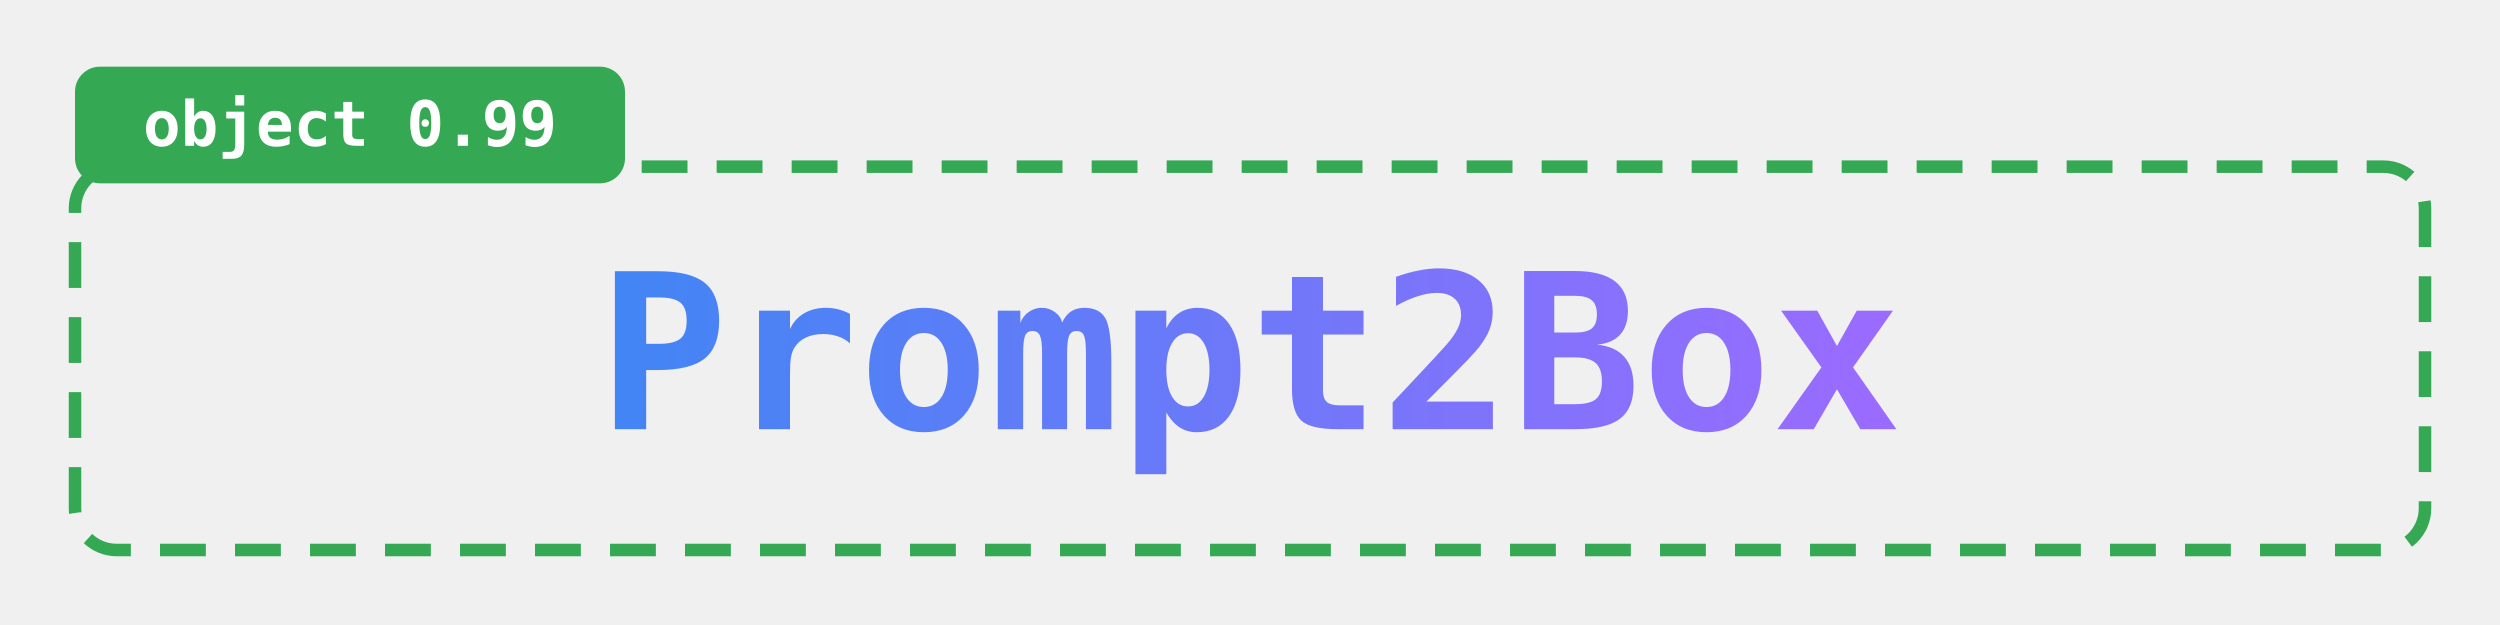
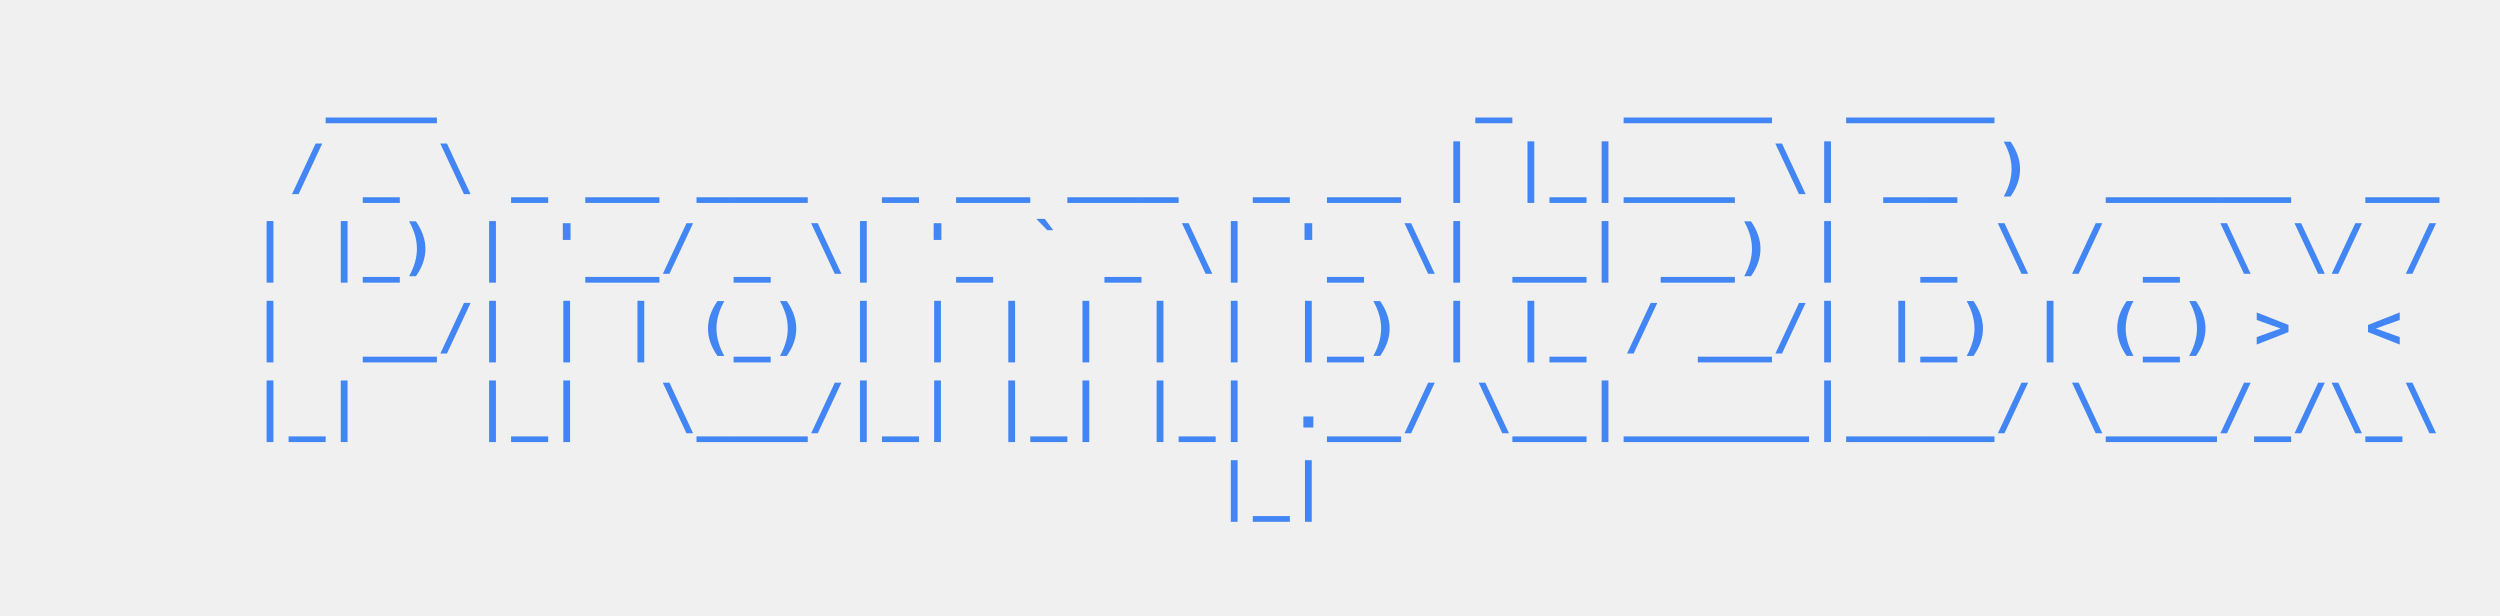
- <svg xmlns="http://www.w3.org/2000/svg" viewBox="0 0 600 150" width="600" height="150" role="img" aria-label="Prompt2Box">
-   <defs>
-     <linearGradient id="wordmark" x1="0" y1="0" x2="1" y2="0">
-       <stop offset="0" stop-color="#4285F4" />
-       <stop offset="1" stop-color="#9b6bff" />
-     </linearGradient>
-   </defs>
-   <rect x="18" y="40" width="564" height="92" rx="10" fill="none" stroke="#34A853" stroke-width="3" stroke-dasharray="11 7" />
-   <rect x="18" y="16" width="132" height="28" rx="6" fill="#34A853" />
-   <text x="84" y="35" text-anchor="middle" font-family="ui-monospace, SFMono-Regular, Menlo, Consolas, monospace" font-size="15" font-weight="700" fill="#ffffff">object 0.99</text>
-   <text x="300" y="103" text-anchor="middle" font-family="ui-monospace, SFMono-Regular, Menlo, Consolas, monospace" font-size="52" font-weight="800" fill="url(#wordmark)">Prompt2Box</text>
+ <svg xmlns="http://www.w3.org/2000/svg" viewBox="0 0 690 170" width="690" height="170" role="img" aria-label="Prompt2Box" font-family="ui-monospace, SFMono-Regular, Menlo, Consolas, 'DejaVu Sans Mono', monospace">
+   <text xml:space="preserve" x="8" y="30" fill="#4285F4" font-size="17" font-weight="700">
+     <tspan x="8" dy="0">        ___                            _   ____  ____</tspan>
+     <tspan x="8" dy="22">       / _ \ _ __ ___  _ __ ___  _ __ | |_|___ \| __ )  _____  __</tspan>
+     <tspan x="8" dy="22">      | |_) | '__/ _ \| '_ ` _ \| '_ \| __| __) |  _ \ / _ \ \/ /</tspan>
+     <tspan x="8" dy="22">      |  __/| | | (_) | | | | | | |_) | |_ / __/| |_) | (_) &gt;  &lt;</tspan>
+     <tspan x="8" dy="22">      |_|   |_|  \___/|_| |_| |_| .__/ \__|_____|____/ \___/_/\_\</tspan>
+     <tspan x="8" dy="22">                                |_|</tspan>
+   </text>
</svg>
